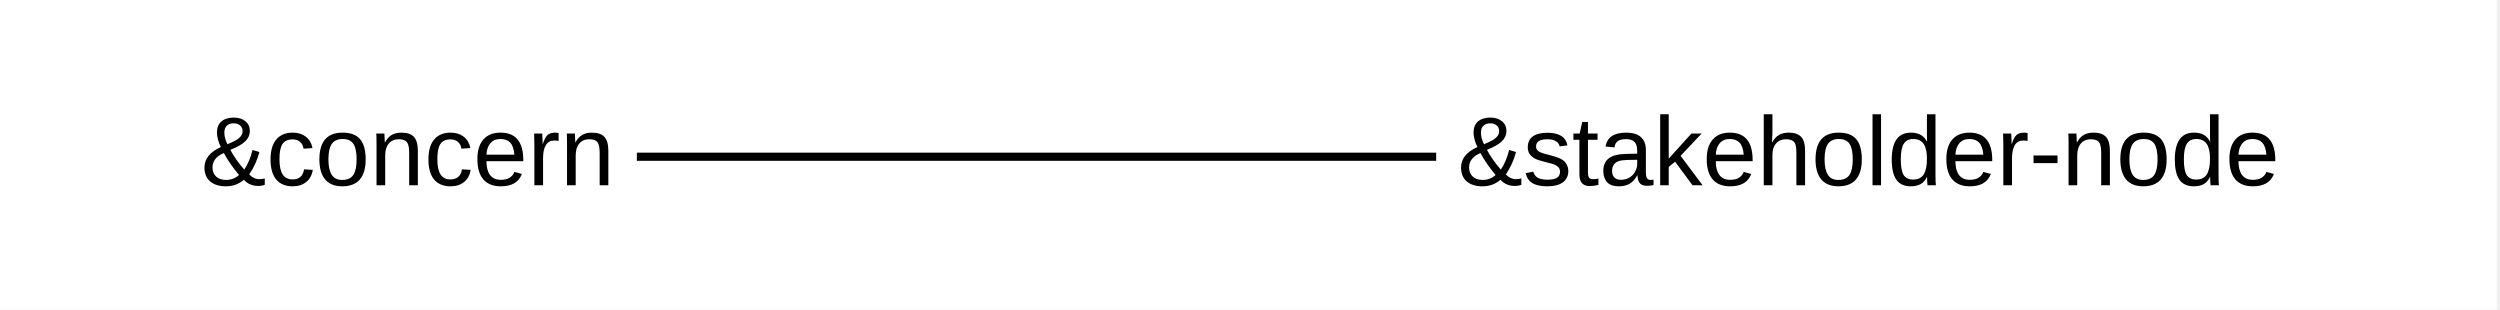
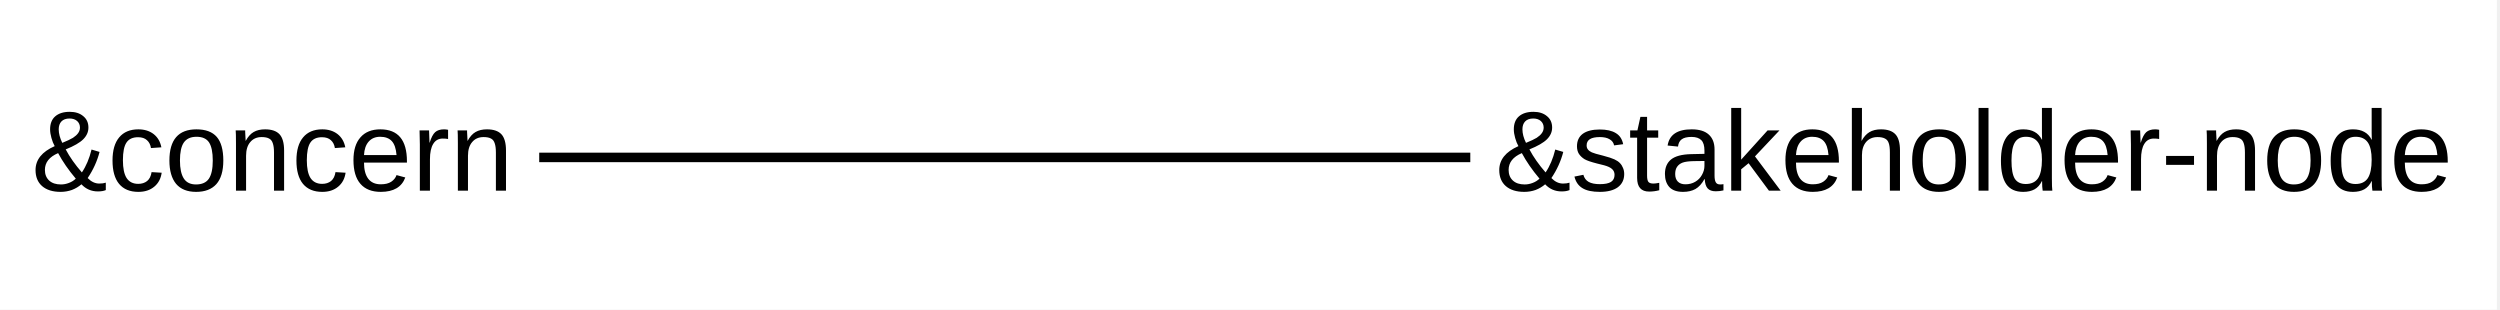
<svg xmlns="http://www.w3.org/2000/svg" version="1.1" id="svg1" width="248" height="30.72" viewBox="0 0 248 30.72">
  <defs id="defs1">
    <clipPath clipPathUnits="userSpaceOnUse" id="clipPath2">
      <path d="M 0,0 H 774.023 V 95.996 H 0 Z" transform="scale(0.32)" clip-rule="evenodd" id="path2" />
    </clipPath>
    <clipPath clipPathUnits="userSpaceOnUse" id="clipPath4">
-       <path d="M 56.25,6.25 H 715.625 V 90.625 H 56.25 Z" transform="matrix(0.3952941,0,0,0.3952941,56.00781,1385.794)" clip-rule="evenodd" id="path4" />
+       <path d="m 3.125,0 h 768.75 V 95.996 H 3.125 Z" transform="matrix(0.3393582,0,0,0.3393582,77.32325,1388.44)" clip-rule="evenodd" id="path4" />
    </clipPath>
    <clipPath clipPathUnits="userSpaceOnUse" id="clipPath5">
-       <path d="M 56.25,6.25 H 715.625 V 90.625 H 56.25 Z" transform="matrix(0.3952941,0,0,0.3952941,-178.6172,-22.70599)" clip-rule="evenodd" id="path5" />
+       <path d="m 3.125,0 h 768.75 V 95.996 H 3.125 Z" transform="matrix(0.3393582,0,0,0.3393582,-157.3017,-20.0604)" clip-rule="evenodd" id="path5" />
    </clipPath>
    <clipPath clipPathUnits="userSpaceOnUse" id="clipPath6">
-       <path d="M 56.25,6.25 H 715.625 V 90.625 H 56.25 Z" transform="matrix(0.3952941,0,0,0.3952941,-24.63281,-22.70599)" clip-rule="evenodd" id="path6" />
+       <path d="m 3.125,0 h 768.75 V 95.996 H 3.125 Z" transform="matrix(0.3393582,0,0,0.3393582,-3.317374,-20.0604)" clip-rule="evenodd" id="path6" />
    </clipPath>
  </defs>
  <g id="g1">
    <path id="path1" d="M 0,0 H 248 V 31 H 0 Z" style="fill:#ffffff;fill-opacity:1;fill-rule:nonzero;stroke:none" clip-path="url(#clipPath2)" />
-     <path id="path3" d="M 134.05,1405 H 232" style="fill:none;stroke:#000000;stroke-width:1;stroke-linecap:butt;stroke-linejoin:miter;stroke-miterlimit:10;stroke-dasharray:none;stroke-opacity:1" transform="matrix(0.8095238,0,0,0.8095238,-45.33966,-1121.833)" clip-path="url(#clipPath4)" />
-     <text id="text4" xml:space="preserve" transform="matrix(0.8095238,0,0,0.8095238,144.5949,18.38104)" clip-path="url(#clipPath5)">
+     <path id="path3" d="M 134.05,1405 H 232" style="fill:none;stroke:#000000;stroke-width:1;stroke-linecap:butt;stroke-linejoin:miter;stroke-miterlimit:10;stroke-dasharray:none;stroke-opacity:1" transform="matrix(0.9429563,0,0,0.9429563,-72.91245,-1309.238)" clip-path="url(#clipPath4)" />
+     <text id="text4" xml:space="preserve" transform="matrix(0.9429563,0,0,0.9429563,148.3287,18.91608)" clip-path="url(#clipPath5)">
      <tspan id="tspan4" style="font-variant:normal;font-weight:normal;font-size:12px;font-family:Arial;writing-mode:lr-tb;fill:#000000;fill-opacity:1;fill-rule:nonzero;stroke:none" x="0" y="0">&amp;stakeholder-node</tspan>
    </text>
-     <text id="text5" xml:space="preserve" transform="matrix(0.8095238,0,0,0.8095238,19.94085,18.38104)" clip-path="url(#clipPath6)">
+     <text id="text5" xml:space="preserve" transform="matrix(0.9429563,0,0,0.9429563,3.128139,18.91608)" clip-path="url(#clipPath6)">
      <tspan id="tspan5" style="font-variant:normal;font-weight:normal;font-size:12px;font-family:Arial;writing-mode:lr-tb;fill:#000000;fill-opacity:1;fill-rule:nonzero;stroke:none" x="0" y="0">&amp;concern</tspan>
    </text>
  </g>
</svg>
